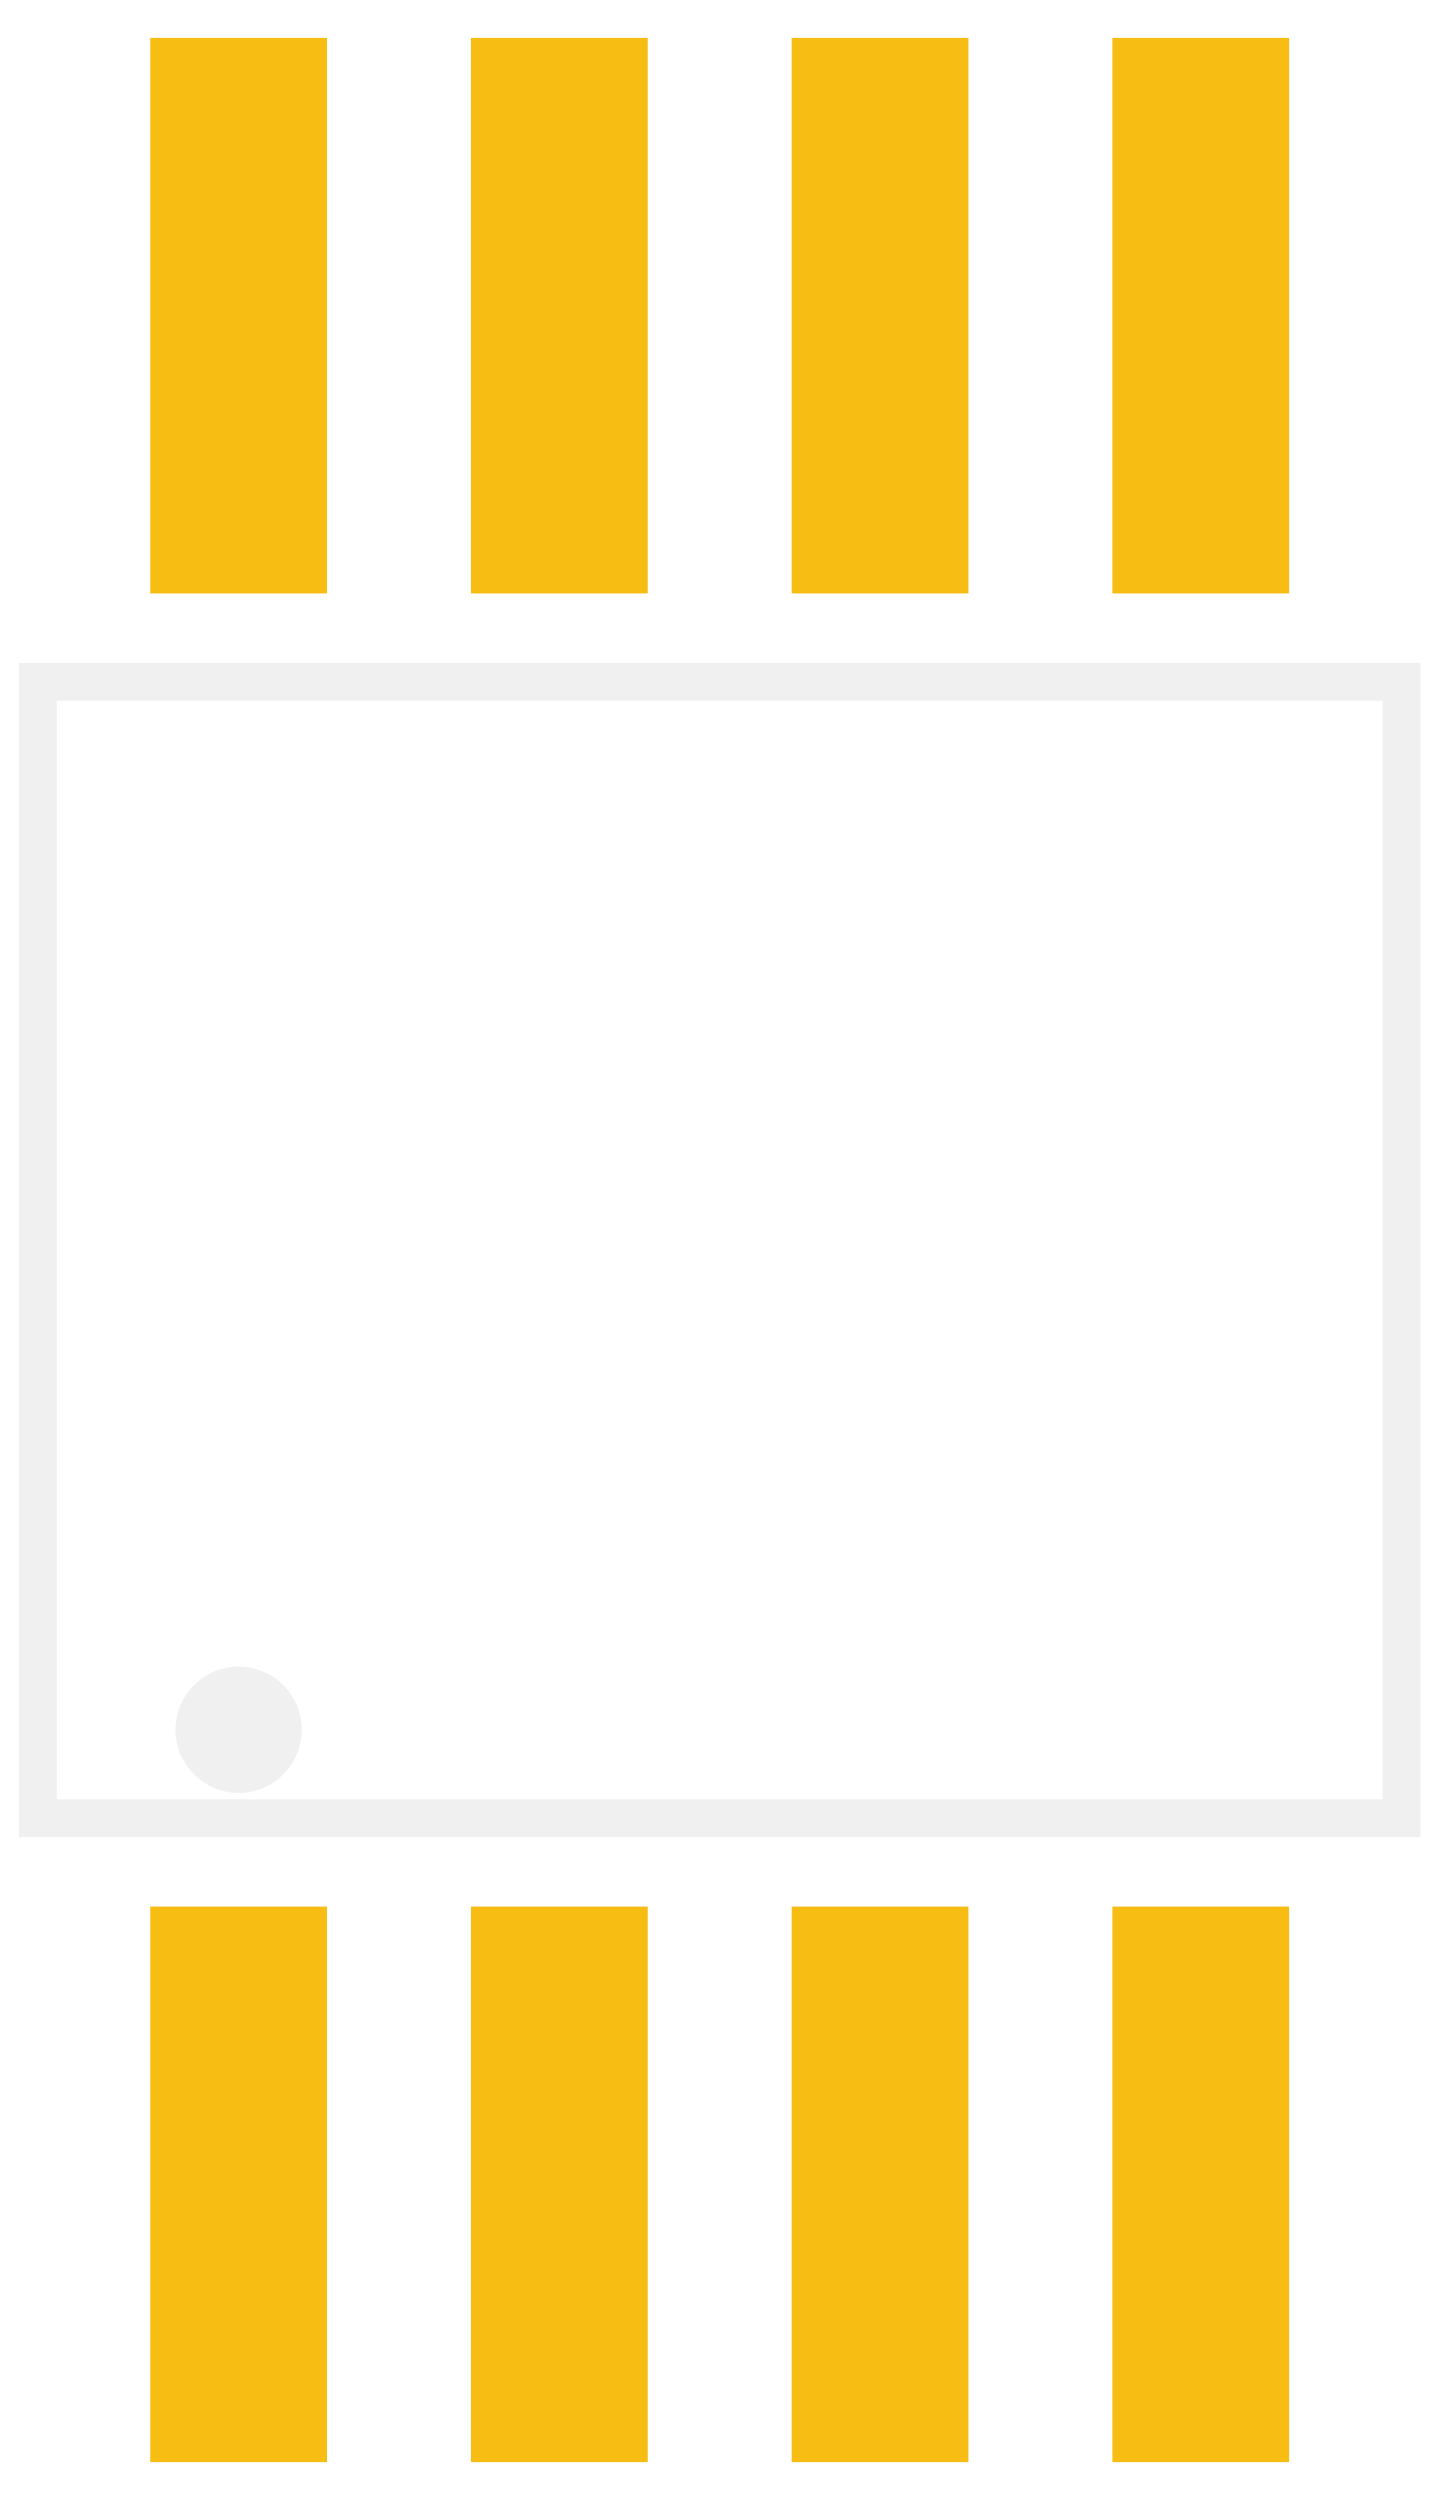
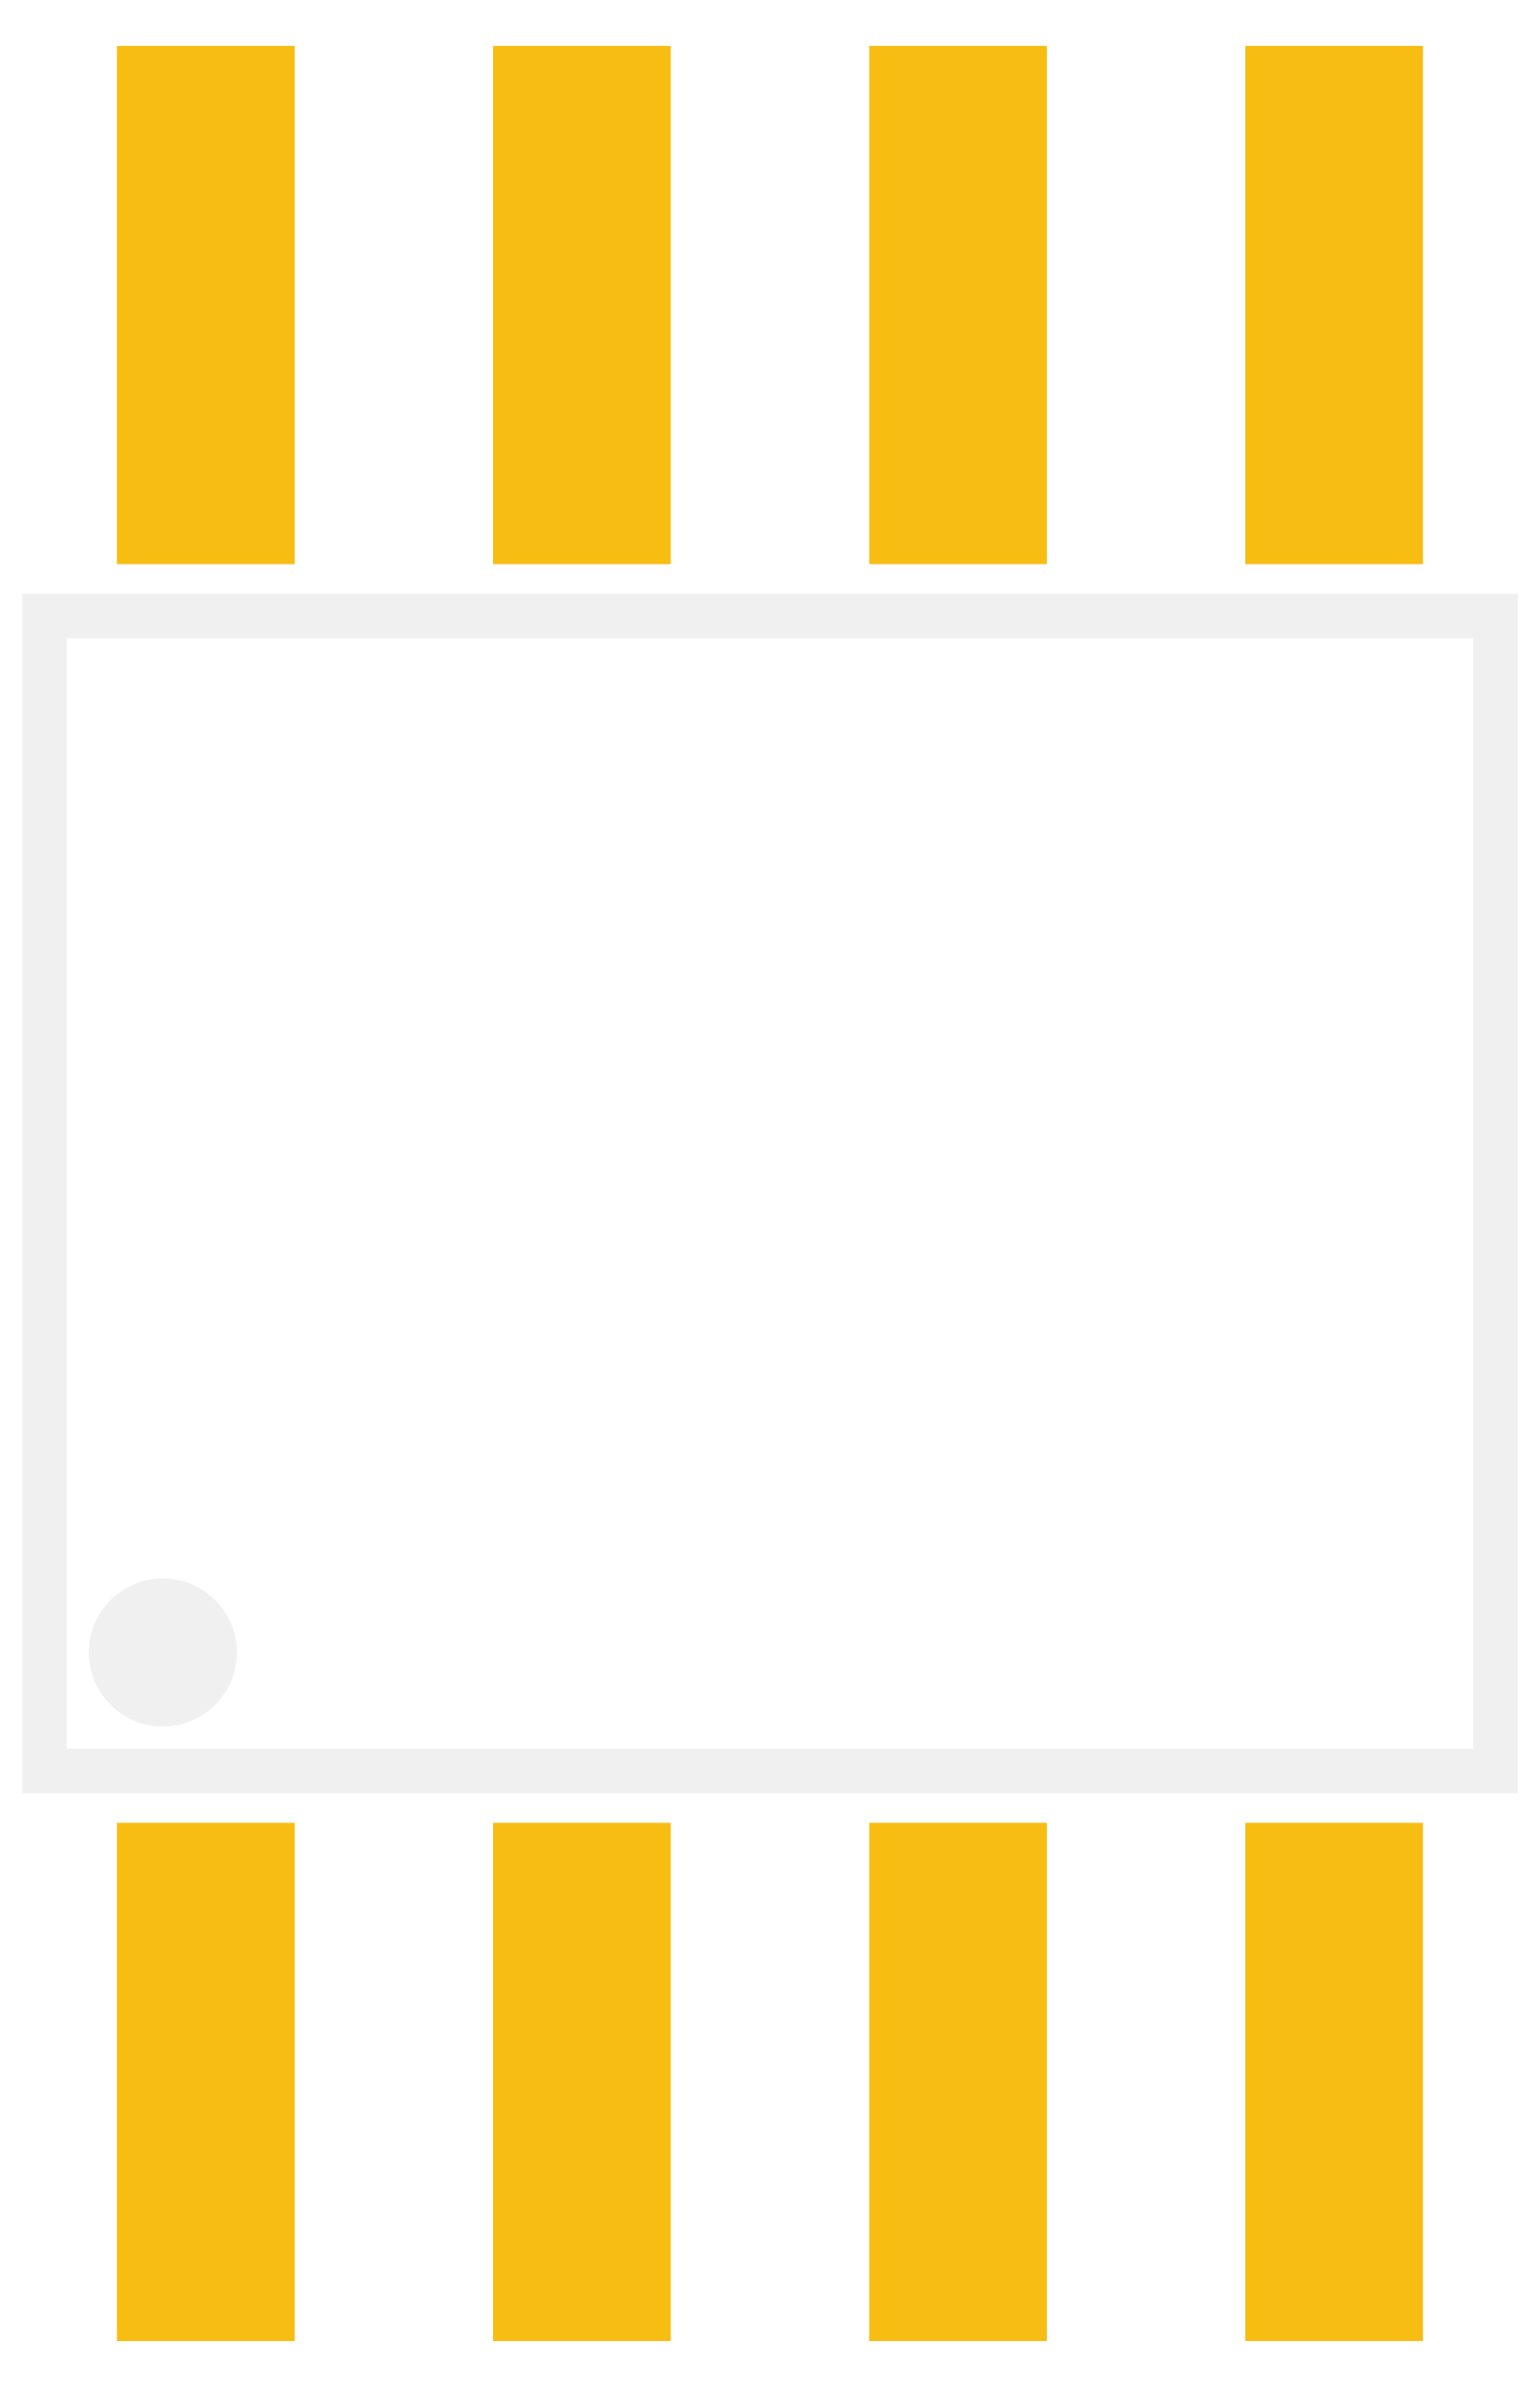
- <svg xmlns="http://www.w3.org/2000/svg" width="5.70mm" height="9.90mm" viewBox="-2.85 -4.95 5.70 9.90">
+ <svg xmlns="http://www.w3.org/2000/svg" width="5.20mm" height="8.05mm" viewBox="-2.60 -4.03 5.20 8.05">
  <g id="copper1">
-     <rect id="connector0pad" x="-2.255" y="2.600" width="0.700" height="2.200" fill="#F7BD13" stroke="none" connectorname="UD+" />
-     <rect id="connector1pad" x="-0.985" y="2.600" width="0.700" height="2.200" fill="#F7BD13" stroke="none" connectorname="UD-" />
-     <rect id="connector2pad" x="0.285" y="2.600" width="0.700" height="2.200" fill="#F7BD13" stroke="none" connectorname="GND" />
-     <rect id="connector3pad" x="1.555" y="2.600" width="0.700" height="2.200" fill="#F7BD13" stroke="none" connectorname="RTS#" />
-     <rect id="connector7pad" x="-2.255" y="-4.800" width="0.700" height="2.200" fill="#F7BD13" stroke="none" connectorname="V3" />
-     <rect id="connector6pad" x="-0.985" y="-4.800" width="0.700" height="2.200" fill="#F7BD13" stroke="none" connectorname="RXD" />
-     <rect id="connector5pad" x="0.285" y="-4.800" width="0.700" height="2.200" fill="#F7BD13" stroke="none" connectorname="TXD" />
-     <rect id="connector4pad" x="1.555" y="-4.800" width="0.700" height="2.200" fill="#F7BD13" stroke="none" connectorname="VCC" />
+     <rect id="connector0pad" x="-2.205" y="2.125" width="0.600" height="1.750" fill="#F7BD13" stroke="none" connectorname="UD+" />
+     <rect id="connector1pad" x="-0.935" y="2.125" width="0.600" height="1.750" fill="#F7BD13" stroke="none" connectorname="UD-" />
+     <rect id="connector2pad" x="0.335" y="2.125" width="0.600" height="1.750" fill="#F7BD13" stroke="none" connectorname="GND" />
+     <rect id="connector3pad" x="1.605" y="2.125" width="0.600" height="1.750" fill="#F7BD13" stroke="none" connectorname="RTS#" />
+     <rect id="connector7pad" x="-2.205" y="-3.875" width="0.600" height="1.750" fill="#F7BD13" stroke="none" connectorname="V3" />
+     <rect id="connector6pad" x="-0.935" y="-3.875" width="0.600" height="1.750" fill="#F7BD13" stroke="none" connectorname="RXD" />
+     <rect id="connector5pad" x="0.335" y="-3.875" width="0.600" height="1.750" fill="#F7BD13" stroke="none" connectorname="TXD" />
+     <rect id="connector4pad" x="1.605" y="-3.875" width="0.600" height="1.750" fill="#F7BD13" stroke="none" connectorname="VCC" />
    <g id="copper0" />
  </g>
  <g id="silkscreen">
-     <rect x="-2.7" y="-2.25" width="5.4" height="4.5" fill="none" stroke="#f0f0f0" stroke-width="0.15" />
-     <circle cx="-1.905" cy="1.9" r="0.25" fill="#f0f0f0" stroke="none" />
+     <rect x="-2.45" y="-1.95" width="4.9" height="3.9" fill="none" stroke="#f0f0f0" stroke-width="0.15" />
+     <circle cx="-2.05" cy="1.55" r="0.25" fill="#f0f0f0" stroke="none" />
  </g>
</svg>
